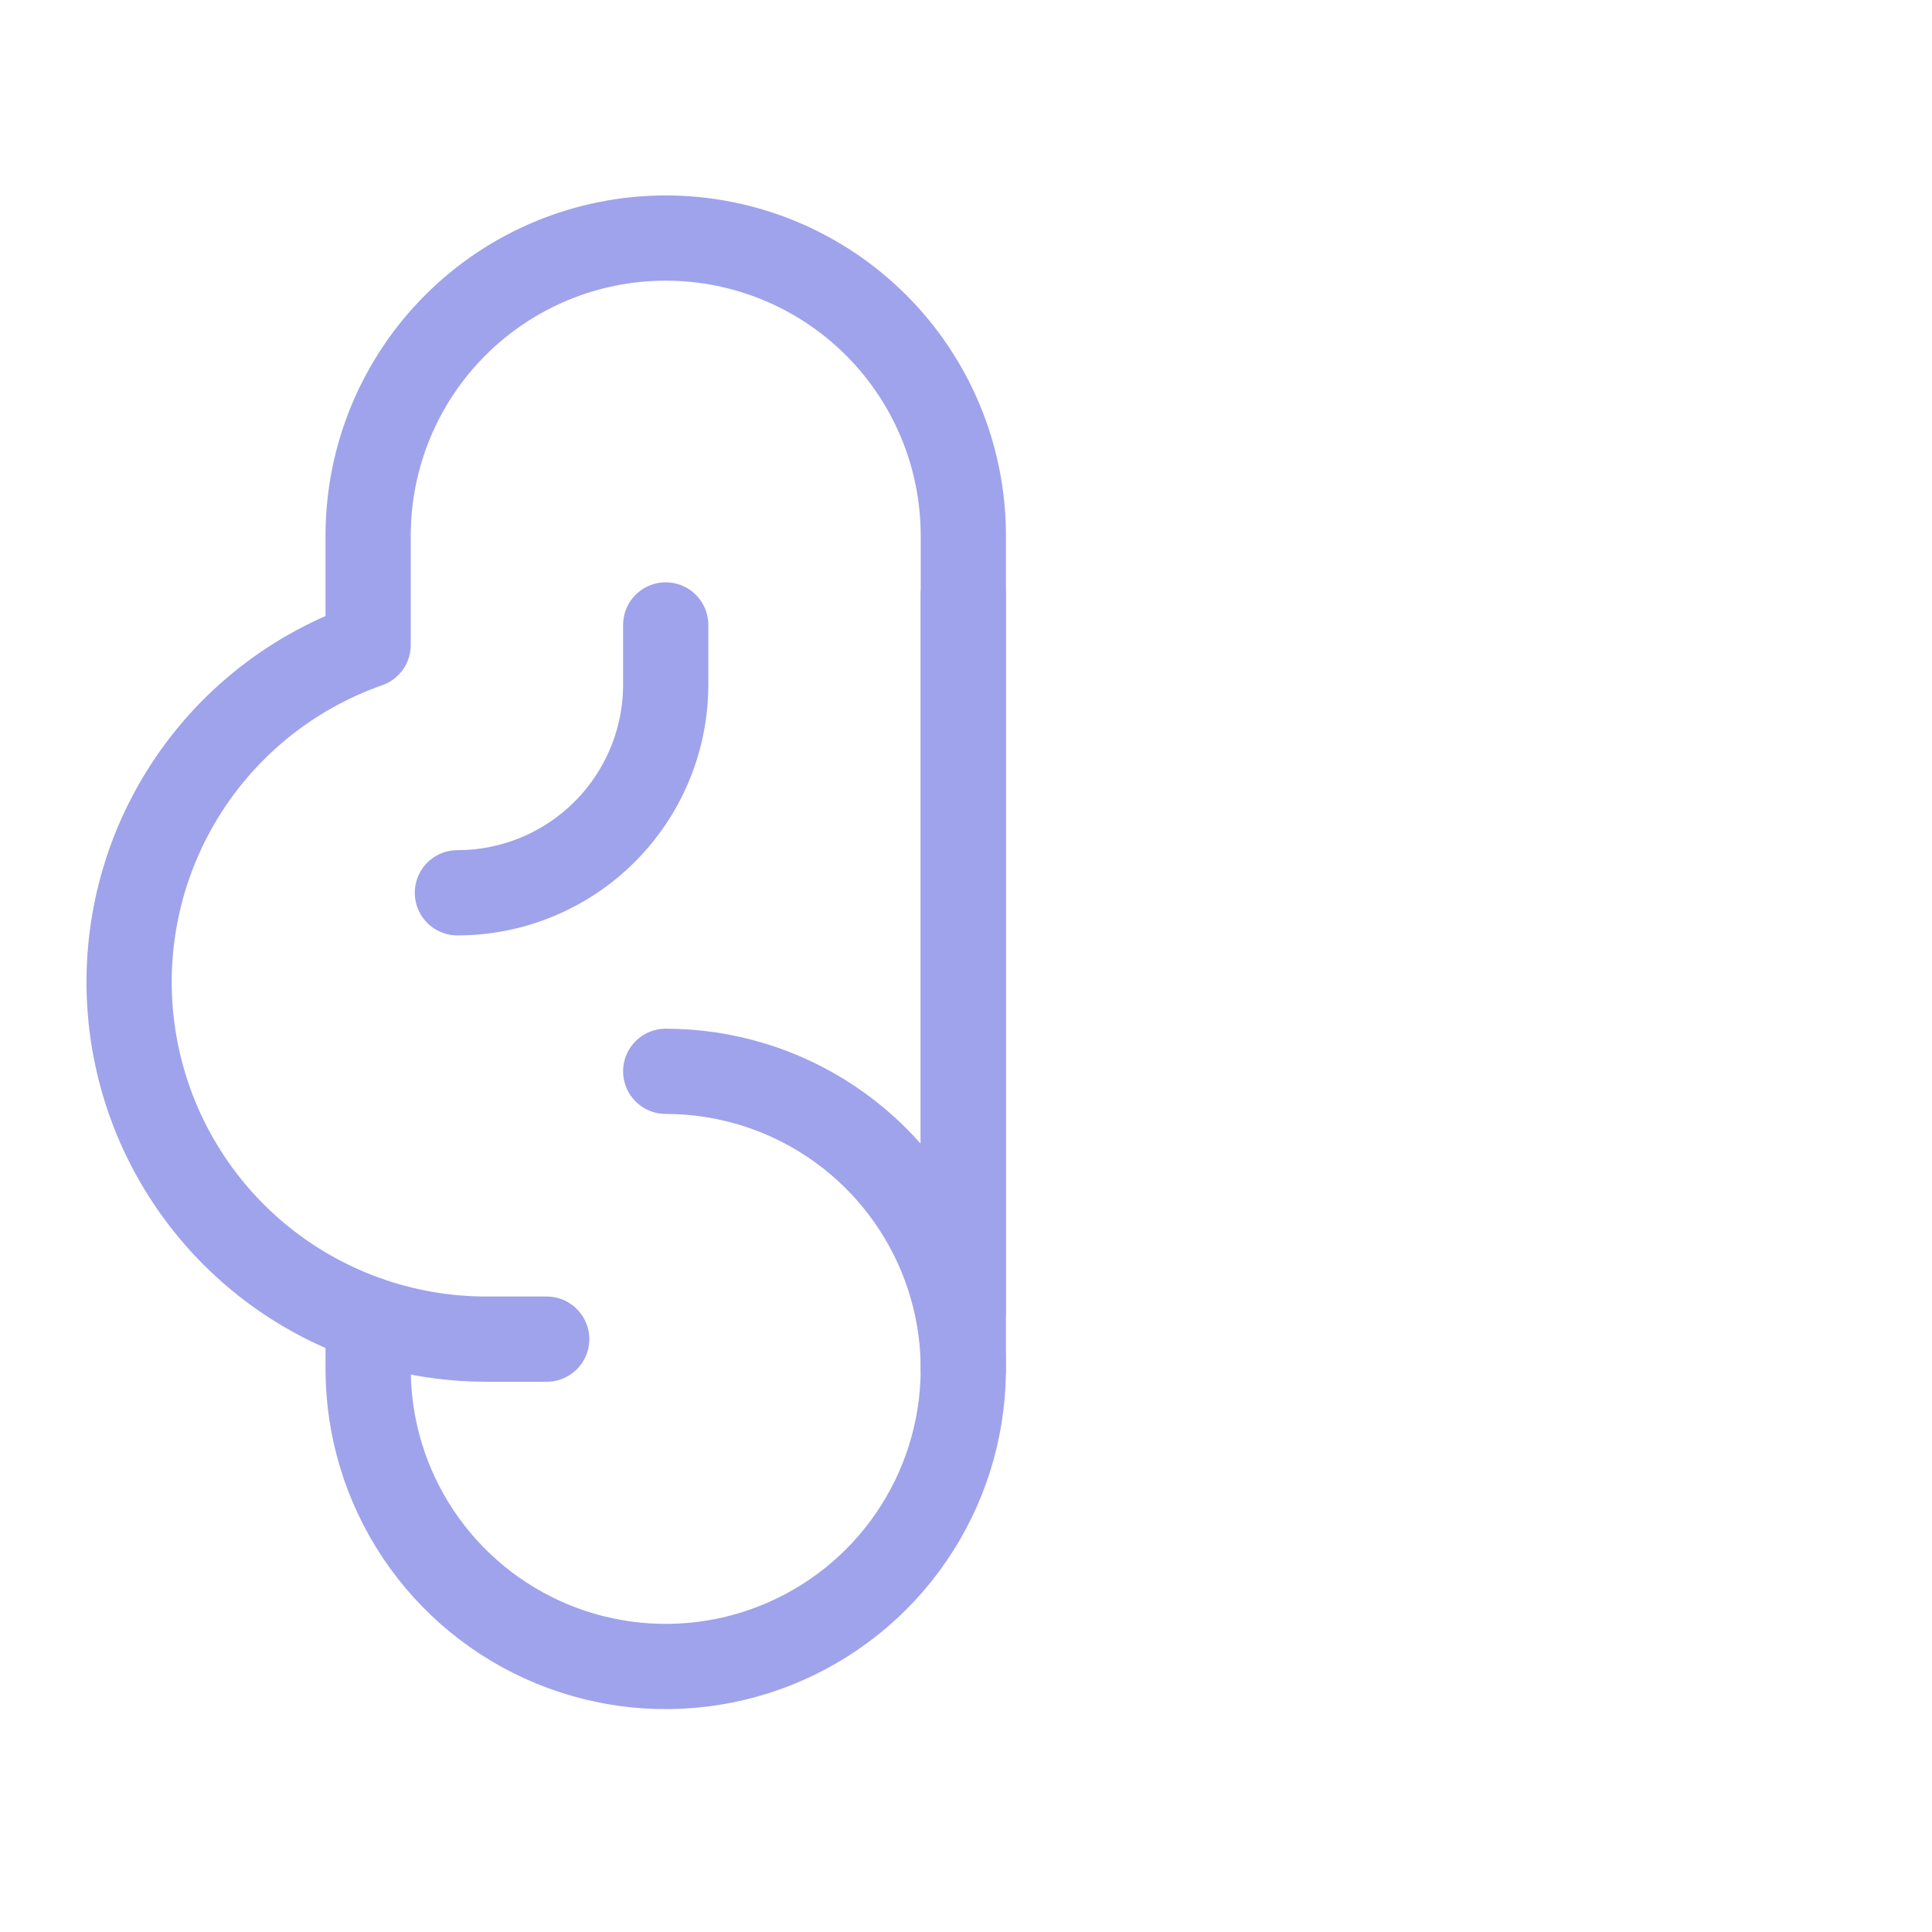
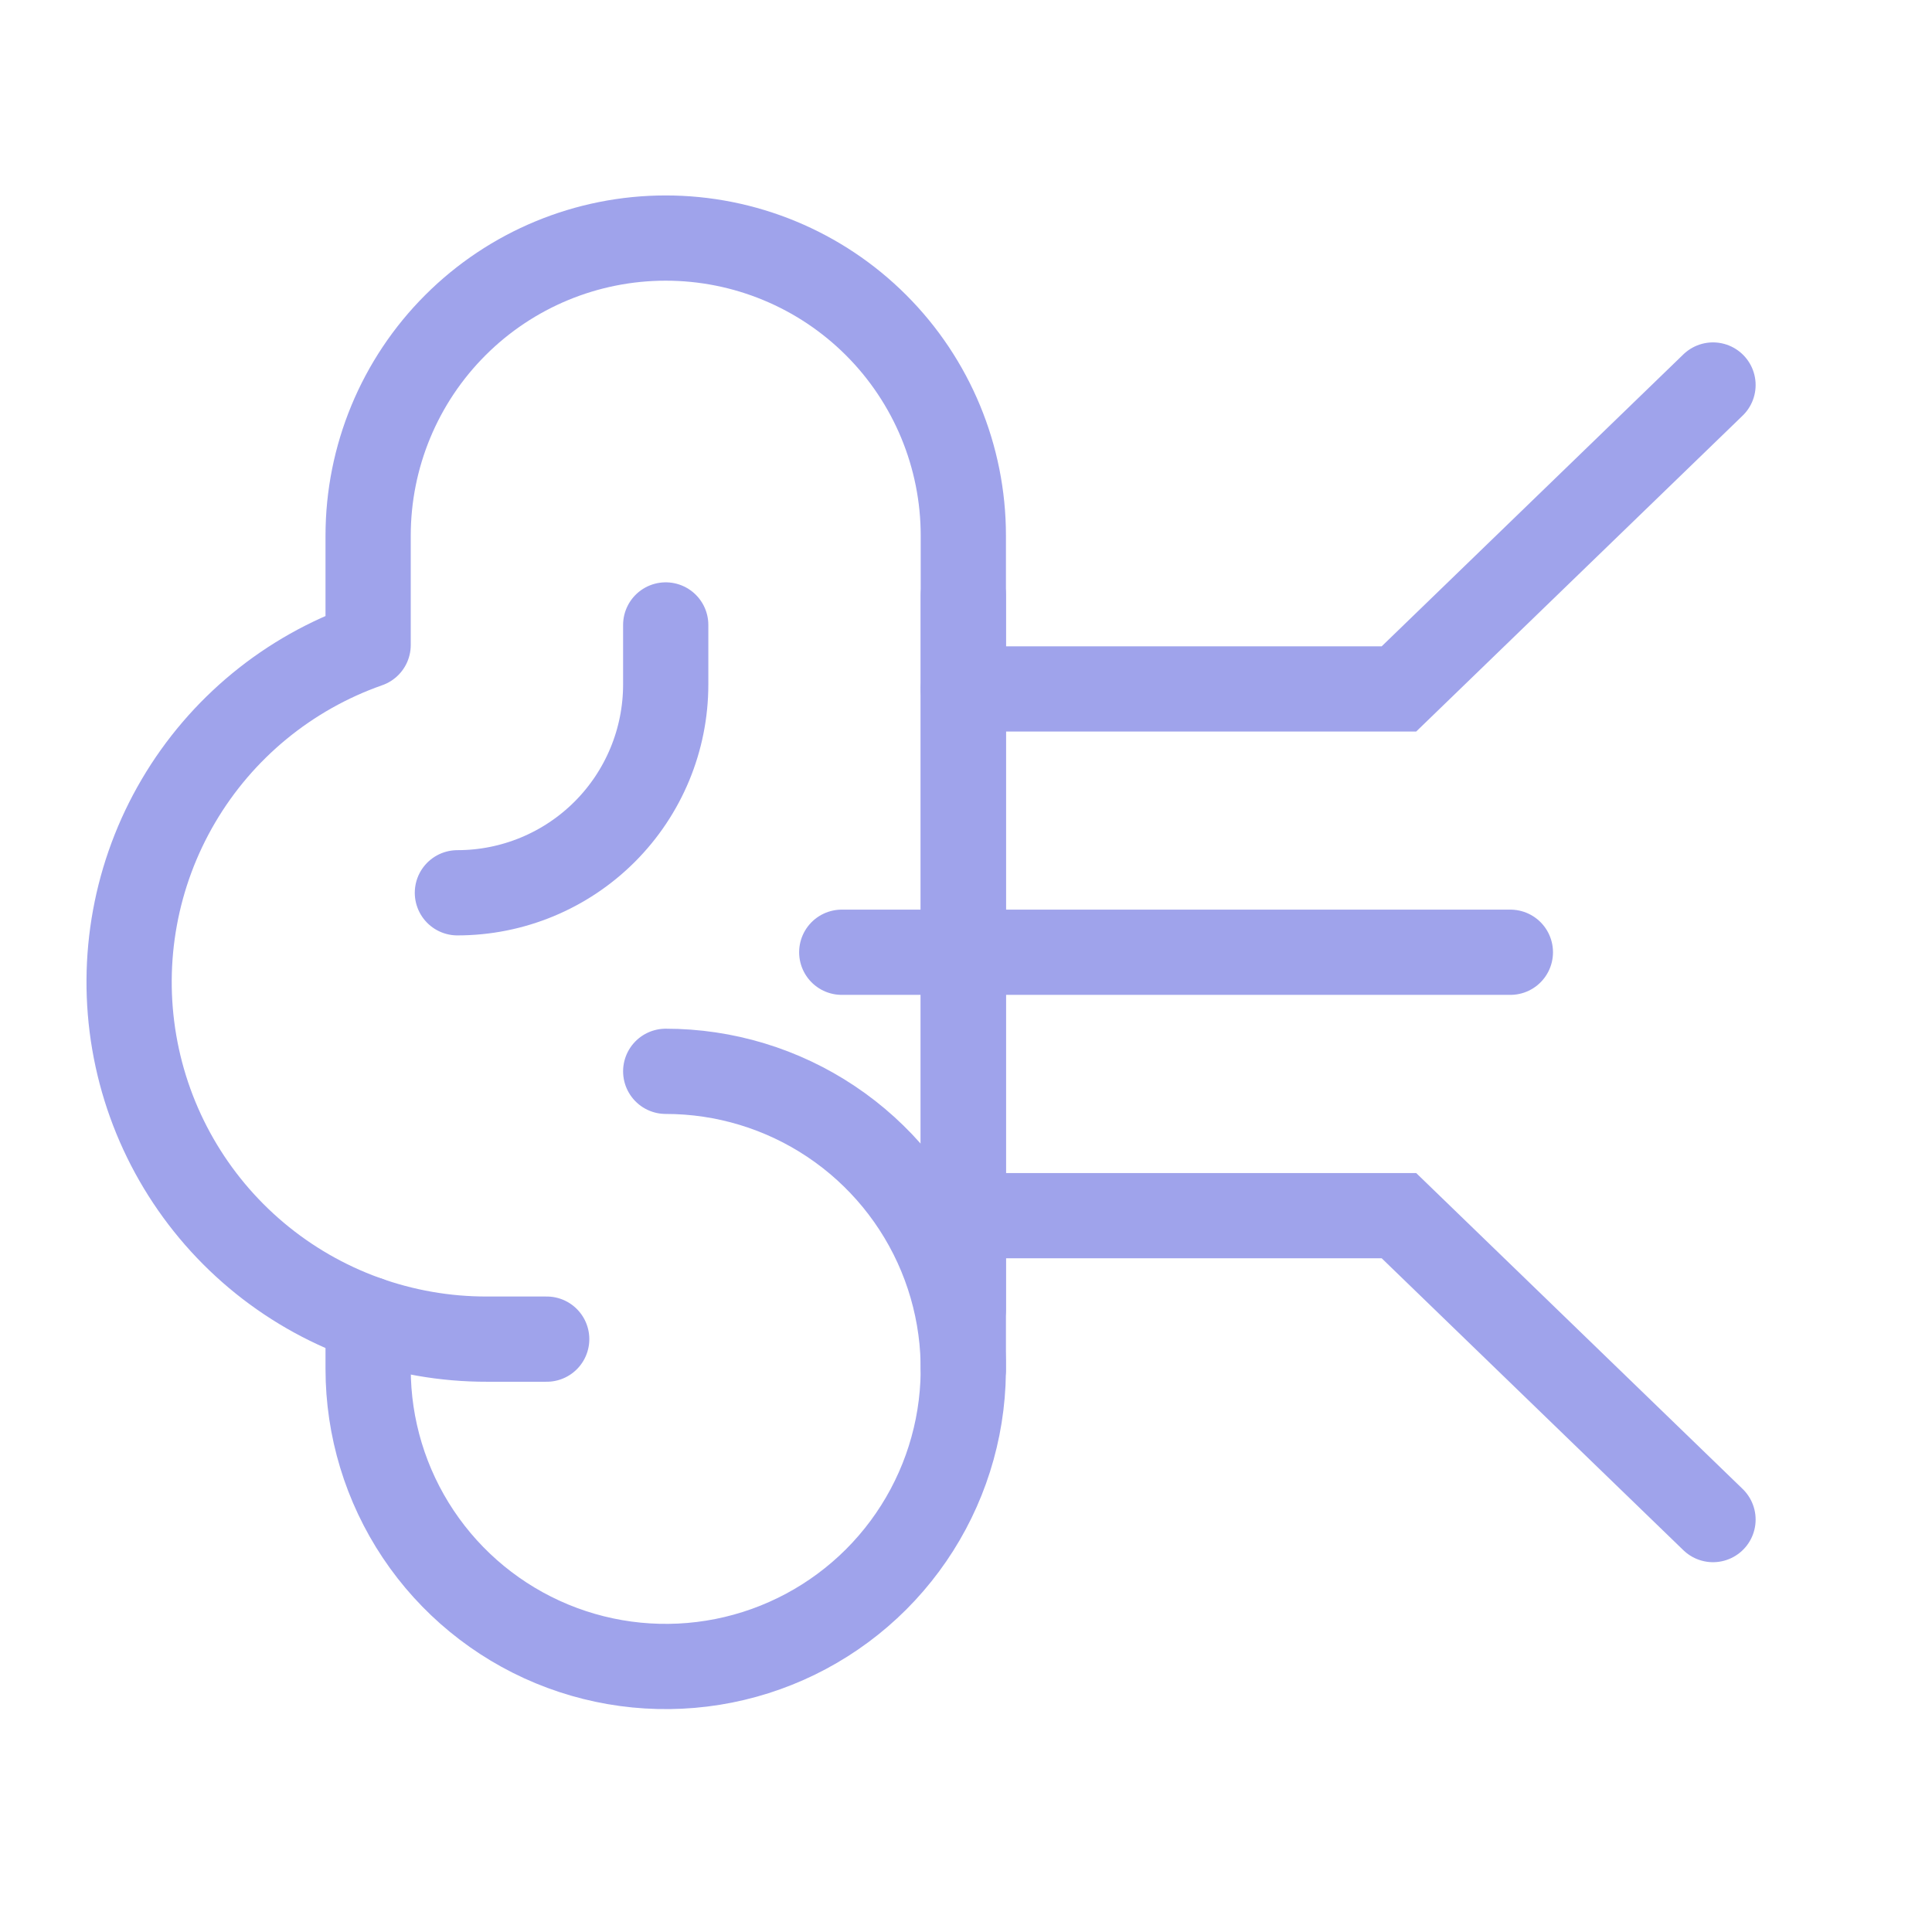
<svg xmlns="http://www.w3.org/2000/svg" width="68" height="68" viewBox="0 0 68 68" fill="none">
-   <path d="M33.905 46.087V20.949" stroke="#9FA3EB" stroke-width="3" stroke-linecap="round" stroke-linejoin="round" />
+   <path d="M33.906 46.087V20.949" stroke="#9FA3EB" stroke-width="3" stroke-linecap="round" stroke-linejoin="round" />
  <path d="M23.431 37.707C25.503 37.707 27.528 38.321 29.25 39.472C30.973 40.623 32.315 42.259 33.108 44.173C33.901 46.087 34.108 48.193 33.704 50.225C33.3 52.256 32.302 54.123 30.838 55.588C29.373 57.052 27.506 58.05 25.475 58.454C23.443 58.858 21.337 58.651 19.423 57.858C17.509 57.065 15.873 55.723 14.722 54C13.571 52.278 12.957 50.253 12.957 48.181V46.427" stroke="#9FA3EB" stroke-width="3" stroke-linecap="round" stroke-linejoin="round" />
  <path d="M19.242 47.133H17.147C14.176 47.141 11.298 46.097 9.024 44.185C6.75 42.273 5.227 39.617 4.725 36.689C4.223 33.761 4.774 30.749 6.281 28.189C7.788 25.628 10.153 23.685 12.957 22.702V18.853C12.957 16.075 14.061 13.411 16.025 11.447C17.989 9.482 20.653 8.379 23.431 8.379C26.209 8.379 28.873 9.482 30.838 11.447C32.802 13.411 33.906 16.075 33.906 18.853V48.181" stroke="#9FA3EB" stroke-width="3" stroke-linecap="round" stroke-linejoin="round" />
  <path d="M23.431 21.996V24.091C23.431 26.035 22.659 27.9 21.284 29.275C19.909 30.65 18.044 31.423 16.099 31.423" stroke="#9FA3EB" stroke-width="3" stroke-linecap="round" stroke-linejoin="round" />
+   <path d="M29.627 33.516H53.16" stroke="#9FA3EB" stroke-width="3" stroke-linecap="round" />
+   <path d="M33.906 24.248H49.238L60.292 13.551" stroke="#9FA3EB" stroke-width="3" stroke-linecap="round" />
+   <path d="M33.906 42.787H49.238L60.292 53.484" stroke="#9FA3EB" stroke-width="3" stroke-linecap="round" />
</svg>
